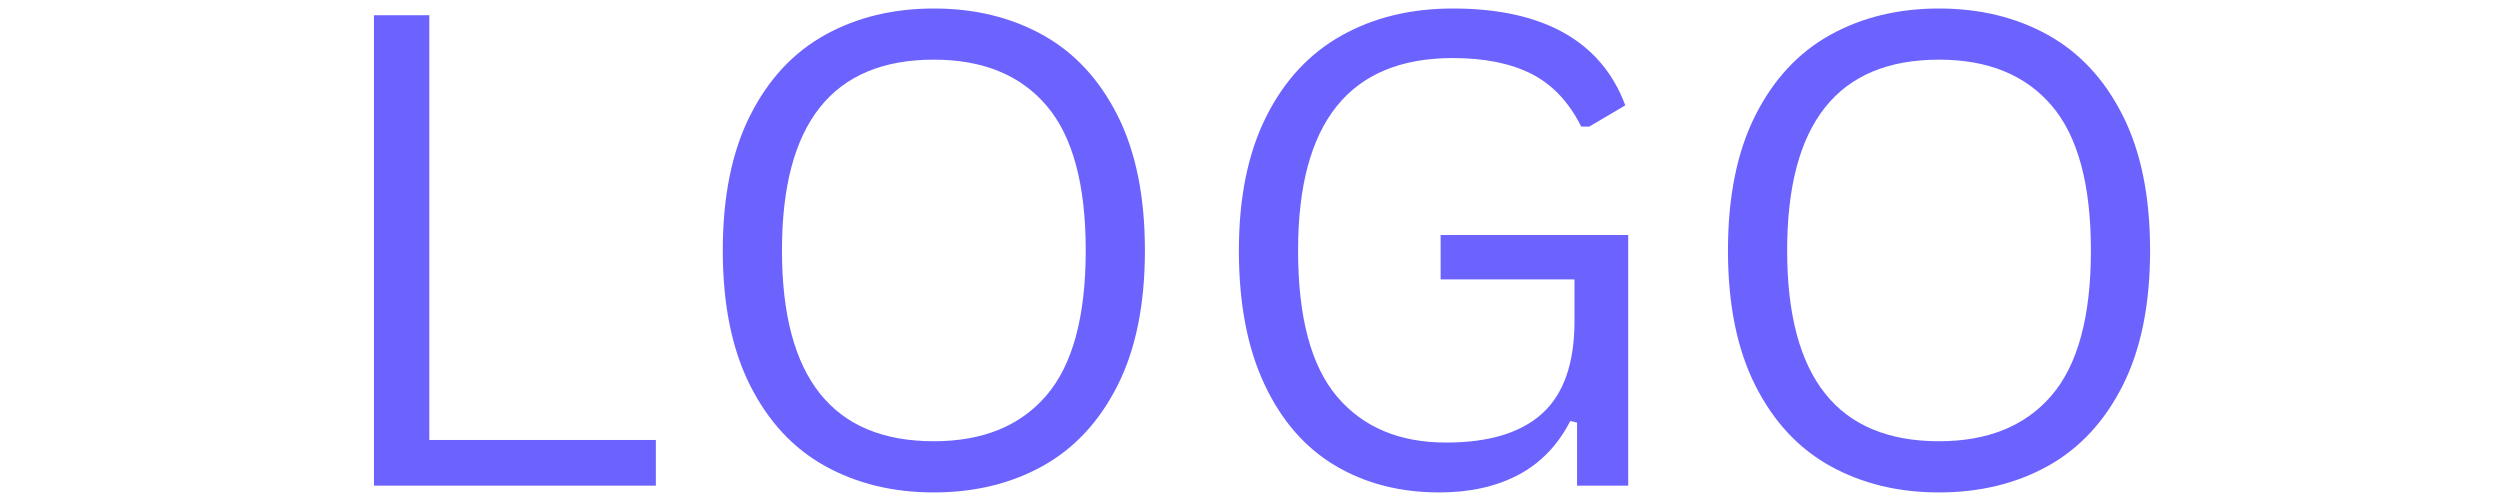
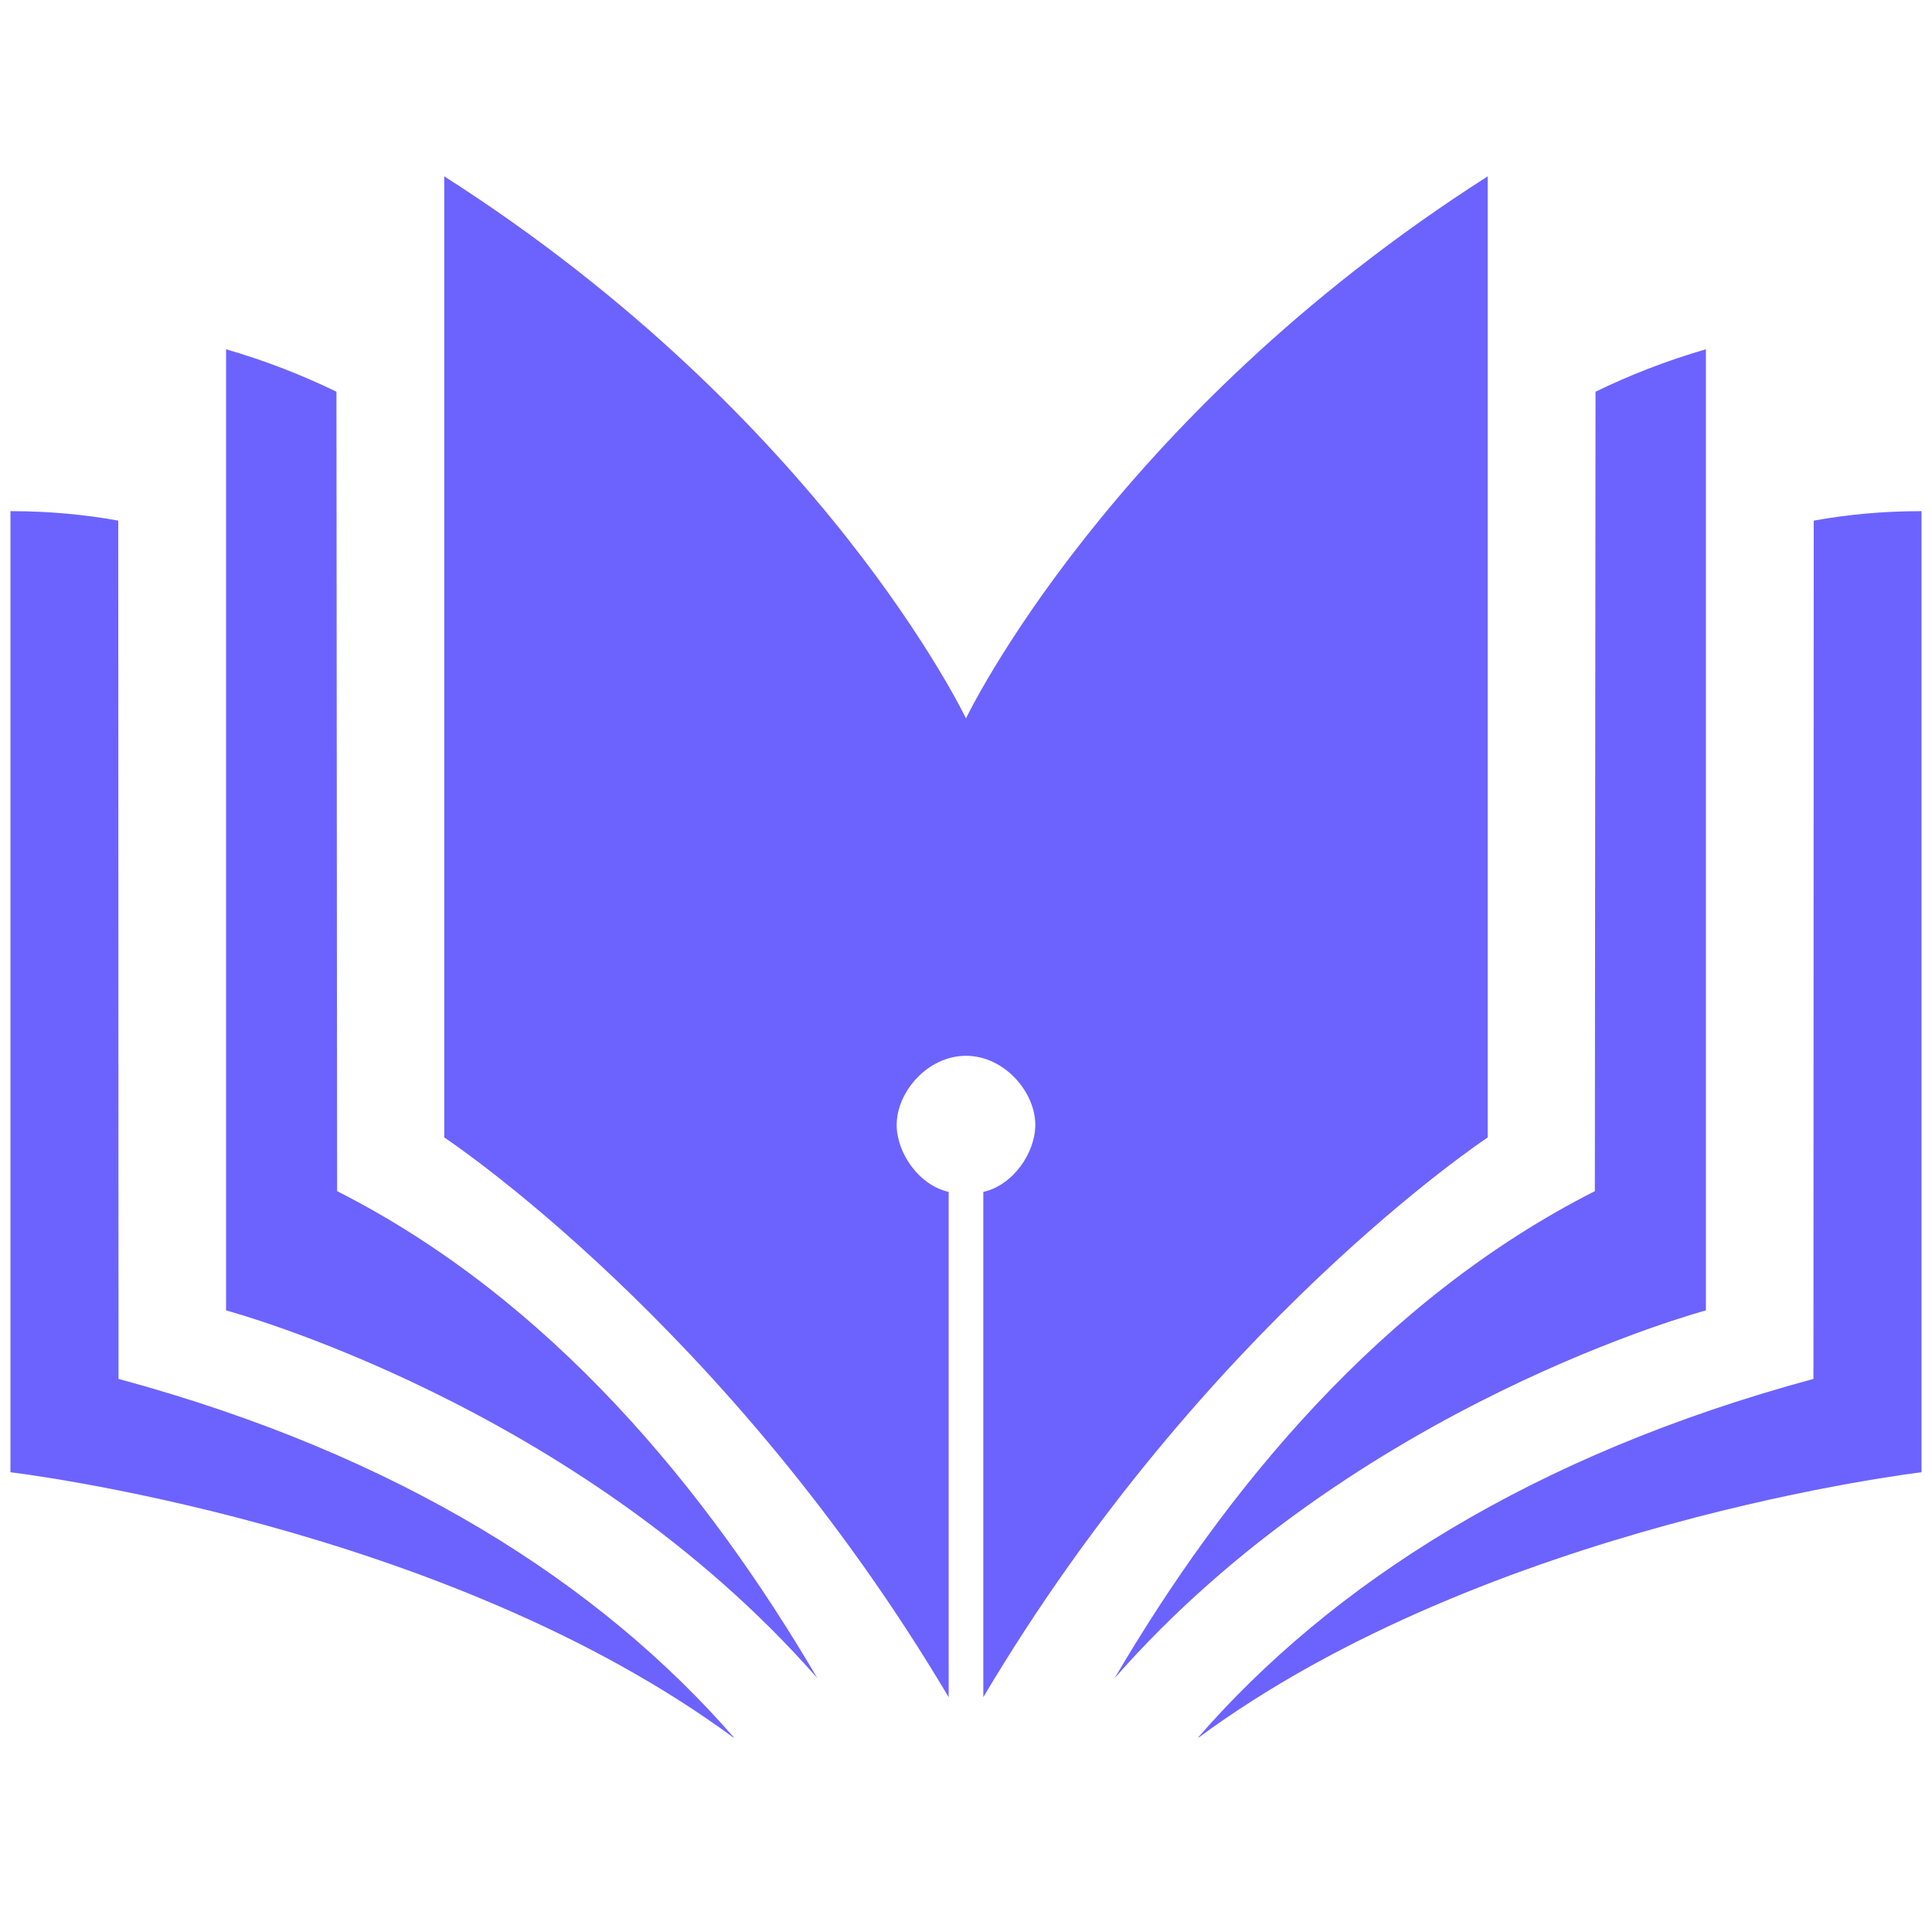
- <svg xmlns="http://www.w3.org/2000/svg" width="140" zoomAndPan="magnify" viewBox="0 0 1050 210" height="28" preserveAspectRatio="xMidYMid meet" version="1.0">
+ <svg xmlns="http://www.w3.org/2000/svg" width="70" zoomAndPan="magnify" viewBox="0 0 375 375" height="70" preserveAspectRatio="xMidYMid meet" version="1.0">
  <defs>
    <g />
+     <clipPath id="12e14af5ca">
+       <path d="M 2.008 99 L 143 99 L 143 337.219 L 2.008 337.219 Z M 2.008 99 " clip-rule="nonzero" />
+     </clipPath>
+     <clipPath id="33d6cf7ced">
+       <path d="M 232 99 L 373 99 L 373 337.219 L 232 337.219 Z M 232 99 " clip-rule="nonzero" />
+     </clipPath>
+     <clipPath id="ae998f5eb0">
+       <path d="M 86 34.219 L 289 34.219 L 289 330 L 86 330 Z M 86 34.219 " clip-rule="nonzero" />
+     </clipPath>
  </defs>
+   <g clip-path="url(#12e14af5ca)">
+     <path fill="#6c63ff" d="M 23.004 267.645 L 22.953 101.051 C 16.531 99.895 9.617 99.211 2.027 99.211 L 2.027 285.766 C 2.027 285.766 86.09 295.633 142.664 337.492 C 116.52 307.371 77.477 282.371 23.004 267.645 " fill-opacity="1" fill-rule="nonzero" />
+   </g>
+   <path fill="#6c63ff" d="M 65.434 231.203 L 65.305 76.035 C 58.762 72.852 51.66 70.051 43.879 67.793 L 43.879 254.352 C 43.879 254.352 111.941 272.453 158.645 325.734 C 137.199 289.16 106.84 252.172 65.434 231.203 " fill-opacity="1" fill-rule="nonzero" />
+   <g clip-path="url(#33d6cf7ced)">
+     <path fill="#6c63ff" d="M 351.988 267.645 L 352.043 101.051 C 358.465 99.895 365.375 99.211 372.969 99.211 L 372.969 285.766 C 372.969 285.766 288.902 295.633 232.332 337.492 C 258.473 307.371 297.516 282.371 351.988 267.645 " fill-opacity="1" fill-rule="nonzero" />
+   </g>
+   <path fill="#6c63ff" d="M 309.559 231.203 L 309.691 76.035 C 316.234 72.852 323.332 70.051 331.113 67.793 L 331.113 254.352 C 331.113 254.352 263.055 272.453 216.348 325.734 C 237.793 289.16 268.156 252.172 309.559 231.203 " fill-opacity="1" fill-rule="nonzero" />
+   <g clip-path="url(#ae998f5eb0)">
+     <path fill="#6c63ff" d="M 187.496 139.445 C 187.496 139.445 159.719 81.137 86.23 34.227 L 86.23 220.781 C 86.23 220.781 141.211 257.07 184.133 329.422 L 184.133 231.348 C 178.344 230.051 174.043 223.75 174.043 218.344 C 174.043 211.926 180.066 204.93 187.496 204.93 C 194.926 204.93 200.949 211.926 200.949 218.344 C 200.949 223.75 196.652 230.051 190.859 231.348 L 190.859 329.422 C 233.781 257.066 288.766 220.781 288.766 220.781 L 288.766 34.227 C 215.273 81.137 187.496 139.445 187.496 139.445 " fill-opacity="1" fill-rule="nonzero" />
+   </g>
  <g fill="#6c63ff" fill-opacity="1">
-     <g transform="translate(127.207, 203.9766)">
+     <g transform="translate(242.1444, 169.5877)">
      <g>
-         <path d="M 53.109 -197.578 L 53.109 -19.188 L 148.25 -19.188 L 148.25 0 L 29.859 0 L 29.859 -197.578 Z M 53.109 -197.578 " />
-       </g>
-     </g>
-     <g transform="translate(283.8333, 203.9766)">
-       <g>
-         <path d="M 108.375 2.844 C 91.258 2.844 76.035 -0.848 62.703 -8.234 C 49.367 -15.629 38.875 -26.914 31.219 -42.094 C 23.562 -57.27 19.734 -76.164 19.734 -98.781 C 19.734 -121.395 23.562 -140.289 31.219 -155.469 C 38.875 -170.656 49.367 -181.941 62.703 -189.328 C 76.035 -196.711 91.258 -200.406 108.375 -200.406 C 125.5 -200.406 140.727 -196.711 154.062 -189.328 C 167.395 -181.941 177.891 -170.656 185.547 -155.469 C 193.203 -140.289 197.031 -121.395 197.031 -98.781 C 197.031 -76.164 193.203 -57.27 185.547 -42.094 C 177.891 -26.914 167.395 -15.629 154.062 -8.234 C 140.727 -0.848 125.5 2.844 108.375 2.844 Z M 108.375 -18.656 C 128.914 -18.656 144.68 -25.07 155.672 -37.906 C 166.672 -50.738 172.172 -71.031 172.172 -98.781 C 172.172 -126.531 166.672 -146.82 155.672 -159.656 C 144.68 -172.5 128.914 -178.922 108.375 -178.922 C 65.852 -178.922 44.594 -152.207 44.594 -98.781 C 44.594 -45.363 65.852 -18.656 108.375 -18.656 Z M 108.375 -18.656 " />
-       </g>
-     </g>
-     <g transform="translate(500.5965, 203.9766)">
-       <g>
-         <path d="M 103.922 2.844 C 87.348 2.844 72.727 -0.938 60.062 -8.5 C 47.406 -16.07 37.52 -27.473 30.406 -42.703 C 23.289 -57.93 19.734 -76.625 19.734 -98.781 C 19.734 -120.945 23.535 -139.641 31.141 -154.859 C 38.754 -170.086 49.316 -181.484 62.828 -189.047 C 76.348 -196.617 91.938 -200.406 109.594 -200.406 C 128.52 -200.406 144.062 -197.004 156.219 -190.203 C 168.383 -183.398 176.988 -173.242 182.031 -159.734 L 166.891 -150.812 L 163.516 -150.812 C 158.379 -161.082 151.441 -168.445 142.703 -172.906 C 133.961 -177.363 122.926 -179.594 109.594 -179.594 C 66.258 -179.594 44.594 -152.656 44.594 -98.781 C 44.594 -70.77 50.039 -50.32 60.938 -37.438 C 71.844 -24.551 87.117 -18.109 106.766 -18.109 C 124.773 -18.109 138.266 -22.207 147.234 -30.406 C 156.203 -38.602 160.688 -51.531 160.688 -69.188 L 160.688 -86.625 L 104.469 -86.625 L 104.469 -105.281 L 183.25 -105.281 L 183.25 0 L 161.766 0 L 161.766 -26.484 L 158.922 -27.156 C 153.691 -16.977 146.414 -9.43 137.094 -4.516 C 127.77 0.391 116.711 2.844 103.922 2.844 Z M 103.922 2.844 " />
-       </g>
-     </g>
-     <g transform="translate(706.008, 203.9766)">
-       <g>
-         <path d="M 108.375 2.844 C 91.258 2.844 76.035 -0.848 62.703 -8.234 C 49.367 -15.629 38.875 -26.914 31.219 -42.094 C 23.562 -57.27 19.734 -76.164 19.734 -98.781 C 19.734 -121.395 23.562 -140.289 31.219 -155.469 C 38.875 -170.656 49.367 -181.941 62.703 -189.328 C 76.035 -196.711 91.258 -200.406 108.375 -200.406 C 125.5 -200.406 140.727 -196.711 154.062 -189.328 C 167.395 -181.941 177.891 -170.656 185.547 -155.469 C 193.203 -140.289 197.031 -121.395 197.031 -98.781 C 197.031 -76.164 193.203 -57.27 185.547 -42.094 C 177.891 -26.914 167.395 -15.629 154.062 -8.234 C 140.727 -0.848 125.5 2.844 108.375 2.844 Z M 108.375 -18.656 C 128.914 -18.656 144.68 -25.07 155.672 -37.906 C 166.672 -50.738 172.172 -71.031 172.172 -98.781 C 172.172 -126.531 166.672 -146.82 155.672 -159.656 C 144.68 -172.5 128.914 -178.922 108.375 -178.922 C 65.852 -178.922 44.594 -152.207 44.594 -98.781 C 44.594 -45.363 65.852 -18.656 108.375 -18.656 Z M 108.375 -18.656 " />
+         <path d="M 8.953 0.406 C 7.004 0.406 5.52 -0.113 4.5 -1.156 C 3.477 -2.207 2.969 -3.801 2.969 -5.938 L 2.969 -30.203 L 8.375 -30.203 L 8.375 -6.156 C 8.375 -4.844 8.922 -4.188 10.016 -4.188 C 10.328 -4.188 10.66 -4.238 11.016 -4.344 L 11.297 -4.266 L 11.781 -0.094 C 11.477 0.062 11.078 0.18 10.578 0.266 C 10.086 0.359 9.547 0.406 8.953 0.406 Z M 8.953 0.406 " />
      </g>
    </g>
  </g>
</svg>
